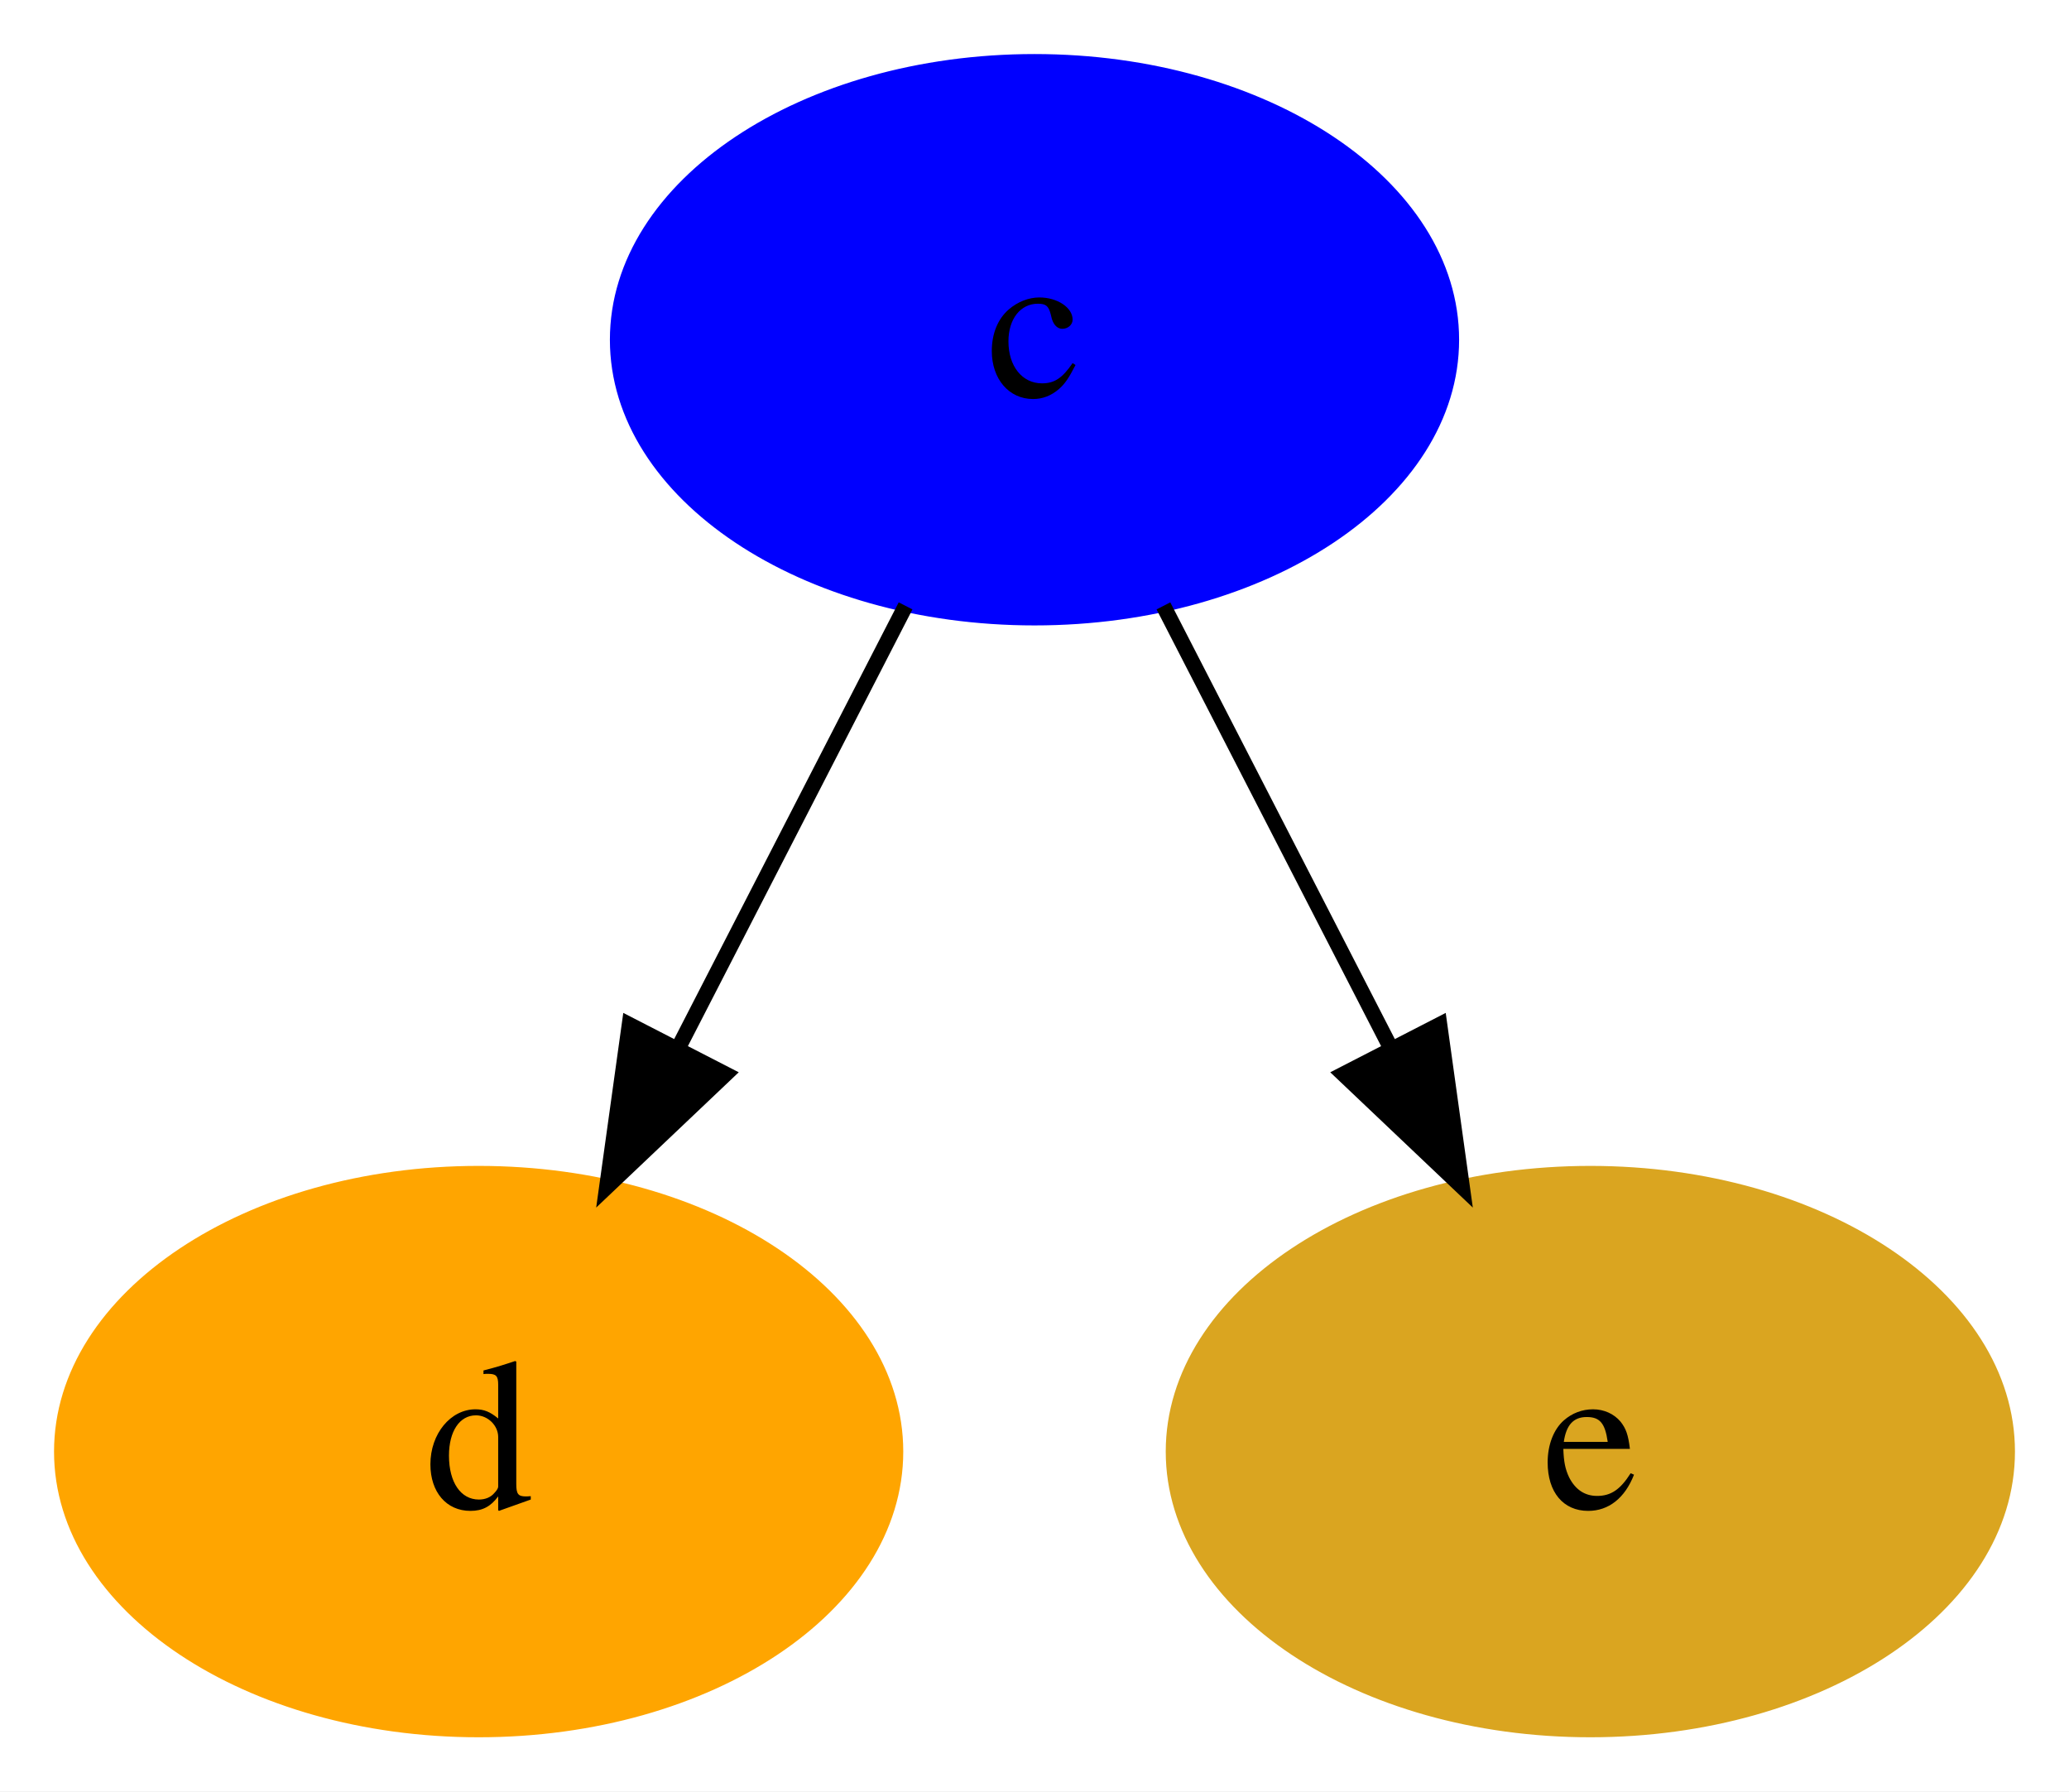
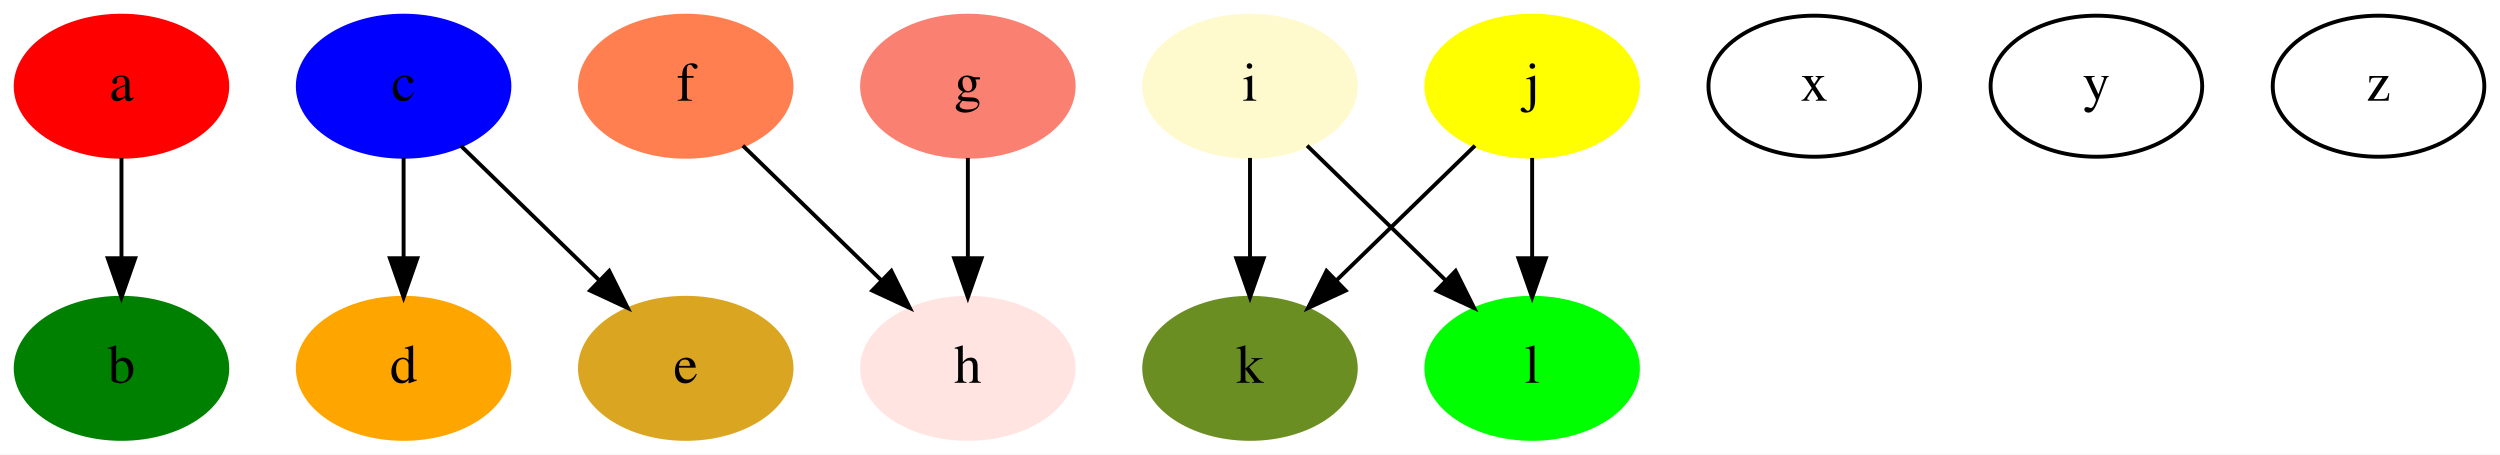
- <svg xmlns="http://www.w3.org/2000/svg" width="134pt" height="116pt" viewBox="0.00 0.00 134.00 116.00">
+ <svg xmlns="http://www.w3.org/2000/svg" width="638pt" height="116pt" viewBox="0.00 0.00 638.00 116.00">
  <g id="graph0" class="graph" transform="scale(1 1) rotate(0) translate(4 112)">
-     <polygon fill="white" stroke="none" points="-4,4 -4,-112 130,-112 130,4 -4,4" />
+     <polygon fill="white" stroke="none" points="-4,4 -4,-112 634,-112 634,4 -4,4" />
    <g id="node1" class="node">
-       <ellipse fill="blue" stroke="blue" cx="63" cy="-90" rx="27" ry="18" />
-       <text text-anchor="middle" x="63" y="-86.3" font-family="Times,serif" font-size="14.00">c</text>
+       <ellipse fill="red" stroke="red" cx="27" cy="-90" rx="27" ry="18" />
+       <text text-anchor="middle" x="27" y="-86.3" font-family="Times,serif" font-size="14.00">a</text>
    </g>
    <g id="node2" class="node">
-       <ellipse fill="orange" stroke="orange" cx="27" cy="-18" rx="27" ry="18" />
-       <text text-anchor="middle" x="27" y="-14.3" font-family="Times,serif" font-size="14.00">d</text>
+       <ellipse fill="green" stroke="green" cx="27" cy="-18" rx="27" ry="18" />
+       <text text-anchor="middle" x="27" y="-14.3" font-family="Times,serif" font-size="14.00">b</text>
    </g>
    <g id="edge1" class="edge">
-       <path fill="none" stroke="black" d="M54.65,-72.765C50.288,-64.283 44.853,-53.714 39.959,-44.197" />
-       <polygon fill="black" stroke="black" points="42.99,-42.44 35.304,-35.147 36.765,-45.641 42.99,-42.44" />
+       <path fill="none" stroke="black" d="M27,-71.697C27,-63.983 27,-54.712 27,-46.112" />
+       <polygon fill="black" stroke="black" points="30.5,-46.104 27,-36.104 23.5,-46.104 30.5,-46.104" />
    </g>
    <g id="node3" class="node">
-       <ellipse fill="goldenrod" stroke="goldenrod" cx="99" cy="-18" rx="27" ry="18" />
-       <text text-anchor="middle" x="99" y="-14.3" font-family="Times,serif" font-size="14.00">e</text>
+       <ellipse fill="blue" stroke="blue" cx="99" cy="-90" rx="27" ry="18" />
+       <text text-anchor="middle" x="99" y="-86.3" font-family="Times,serif" font-size="14.00">c</text>
+     </g>
+     <g id="node4" class="node">
+       <ellipse fill="orange" stroke="orange" cx="99" cy="-18" rx="27" ry="18" />
+       <text text-anchor="middle" x="99" y="-14.3" font-family="Times,serif" font-size="14.00">d</text>
    </g>
    <g id="edge2" class="edge">
-       <path fill="none" stroke="black" d="M71.35,-72.765C75.712,-64.283 81.147,-53.714 86.041,-44.197" />
-       <polygon fill="black" stroke="black" points="89.235,-45.641 90.696,-35.147 83.01,-42.44 89.235,-45.641" />
+       <path fill="none" stroke="black" d="M99,-71.697C99,-63.983 99,-54.712 99,-46.112" />
+       <polygon fill="black" stroke="black" points="102.5,-46.104 99,-36.104 95.5,-46.104 102.5,-46.104" />
+     </g>
+     <g id="node5" class="node">
+       <ellipse fill="goldenrod" stroke="goldenrod" cx="171" cy="-18" rx="27" ry="18" />
+       <text text-anchor="middle" x="171" y="-14.3" font-family="Times,serif" font-size="14.00">e</text>
+     </g>
+     <g id="edge3" class="edge">
+       <path fill="none" stroke="black" d="M113.57,-74.835C123.75,-64.938 137.524,-51.546 149.031,-40.359" />
+       <polygon fill="black" stroke="black" points="151.474,-42.865 156.204,-33.385 146.595,-37.846 151.474,-42.865" />
+     </g>
+     <g id="node6" class="node">
+       <ellipse fill="coral" stroke="coral" cx="171" cy="-90" rx="27" ry="18" />
+       <text text-anchor="middle" x="171" y="-86.3" font-family="Times,serif" font-size="14.00">f</text>
+     </g>
+     <g id="node8" class="node">
+       <ellipse fill="mistyrose" stroke="mistyrose" cx="243" cy="-18" rx="27" ry="18" />
+       <text text-anchor="middle" x="243" y="-14.3" font-family="Times,serif" font-size="14.00">h</text>
+     </g>
+     <g id="edge4" class="edge">
+       <path fill="none" stroke="black" d="M185.57,-74.835C195.75,-64.938 209.524,-51.546 221.031,-40.359" />
+       <polygon fill="black" stroke="black" points="223.474,-42.865 228.204,-33.385 218.595,-37.846 223.474,-42.865" />
+     </g>
+     <g id="node7" class="node">
+       <ellipse fill="salmon" stroke="salmon" cx="243" cy="-90" rx="27" ry="18" />
+       <text text-anchor="middle" x="243" y="-86.3" font-family="Times,serif" font-size="14.00">g</text>
+     </g>
+     <g id="edge5" class="edge">
+       <path fill="none" stroke="black" d="M243,-71.697C243,-63.983 243,-54.712 243,-46.112" />
+       <polygon fill="black" stroke="black" points="246.5,-46.104 243,-36.104 239.5,-46.104 246.5,-46.104" />
+     </g>
+     <g id="node9" class="node">
+       <ellipse fill="lemonchiffon" stroke="lemonchiffon" cx="315" cy="-90" rx="27" ry="18" />
+       <text text-anchor="middle" x="315" y="-86.3" font-family="Times,serif" font-size="14.00">i</text>
+     </g>
+     <g id="node11" class="node">
+       <ellipse fill="olivedrab" stroke="olivedrab" cx="315" cy="-18" rx="27" ry="18" />
+       <text text-anchor="middle" x="315" y="-14.3" font-family="Times,serif" font-size="14.00">k</text>
+     </g>
+     <g id="edge6" class="edge">
+       <path fill="none" stroke="black" d="M315,-71.697C315,-63.983 315,-54.712 315,-46.112" />
+       <polygon fill="black" stroke="black" points="318.5,-46.104 315,-36.104 311.5,-46.104 318.5,-46.104" />
+     </g>
+     <g id="node12" class="node">
+       <ellipse fill="lime" stroke="lime" cx="387" cy="-18" rx="27" ry="18" />
+       <text text-anchor="middle" x="387" y="-14.3" font-family="Times,serif" font-size="14.00">l</text>
+     </g>
+     <g id="edge7" class="edge">
+       <path fill="none" stroke="black" d="M329.57,-74.835C339.75,-64.938 353.524,-51.546 365.031,-40.359" />
+       <polygon fill="black" stroke="black" points="367.474,-42.865 372.204,-33.385 362.595,-37.846 367.474,-42.865" />
+     </g>
+     <g id="node10" class="node">
+       <ellipse fill="yellow" stroke="yellow" cx="387" cy="-90" rx="27" ry="18" />
+       <text text-anchor="middle" x="387" y="-86.3" font-family="Times,serif" font-size="14.00">j</text>
+     </g>
+     <g id="edge8" class="edge">
+       <path fill="none" stroke="black" d="M372.43,-74.835C362.25,-64.938 348.476,-51.546 336.969,-40.359" />
+       <polygon fill="black" stroke="black" points="339.405,-37.846 329.796,-33.385 334.526,-42.865 339.405,-37.846" />
+     </g>
+     <g id="edge9" class="edge">
+       <path fill="none" stroke="black" d="M387,-71.697C387,-63.983 387,-54.712 387,-46.112" />
+       <polygon fill="black" stroke="black" points="390.5,-46.104 387,-36.104 383.5,-46.104 390.5,-46.104" />
+     </g>
+     <g id="node13" class="node">
+       <ellipse fill="none" stroke="black" cx="459" cy="-90" rx="27" ry="18" />
+       <text text-anchor="middle" x="459" y="-86.3" font-family="Times,serif" font-size="14.00">x</text>
+     </g>
+     <g id="node14" class="node">
+       <ellipse fill="none" stroke="black" cx="531" cy="-90" rx="27" ry="18" />
+       <text text-anchor="middle" x="531" y="-86.3" font-family="Times,serif" font-size="14.00">y</text>
+     </g>
+     <g id="node15" class="node">
+       <ellipse fill="none" stroke="black" cx="603" cy="-90" rx="27" ry="18" />
+       <text text-anchor="middle" x="603" y="-86.3" font-family="Times,serif" font-size="14.00">z</text>
    </g>
  </g>
</svg>
